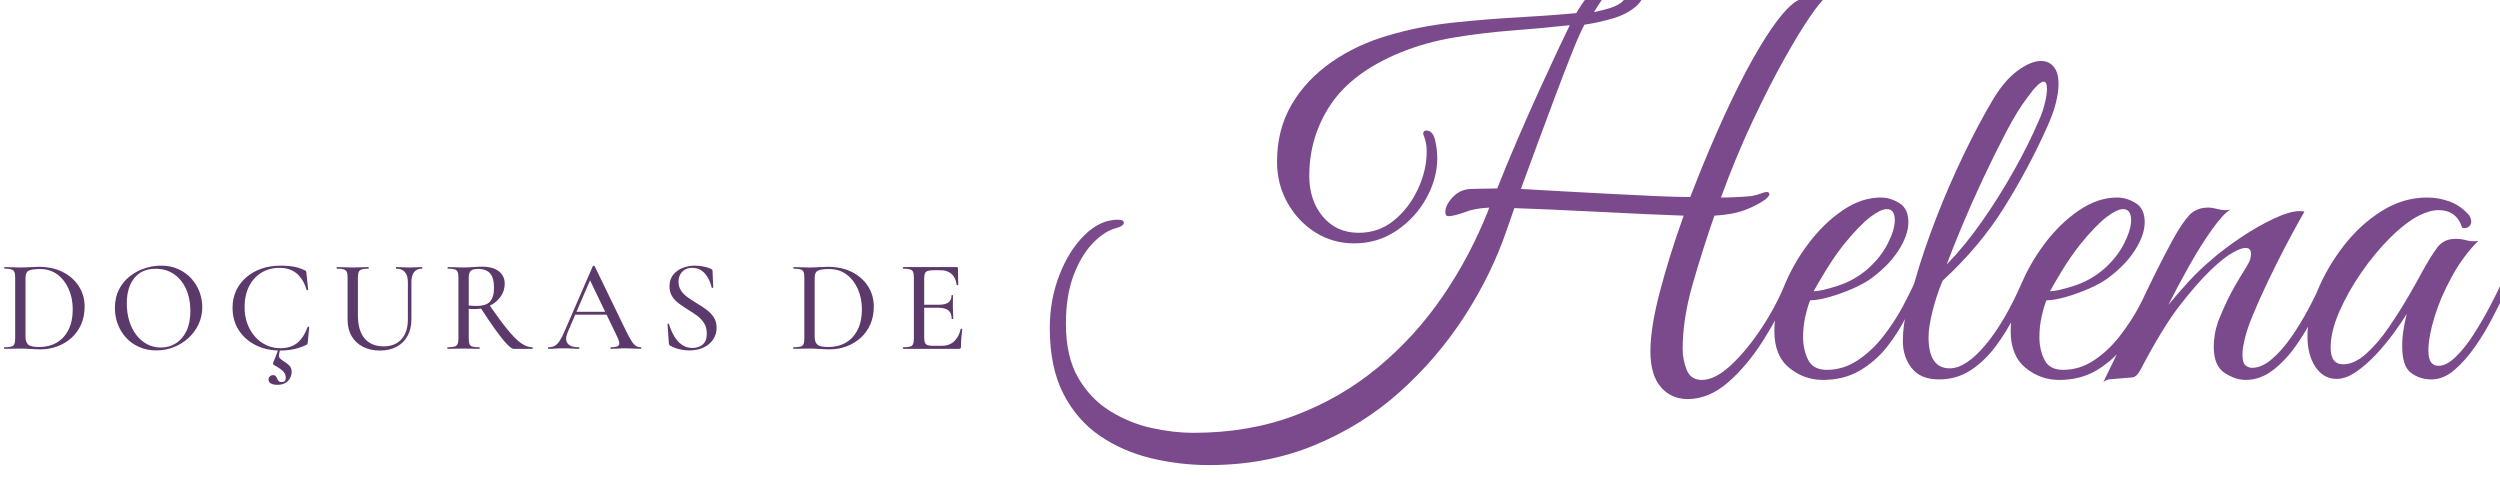
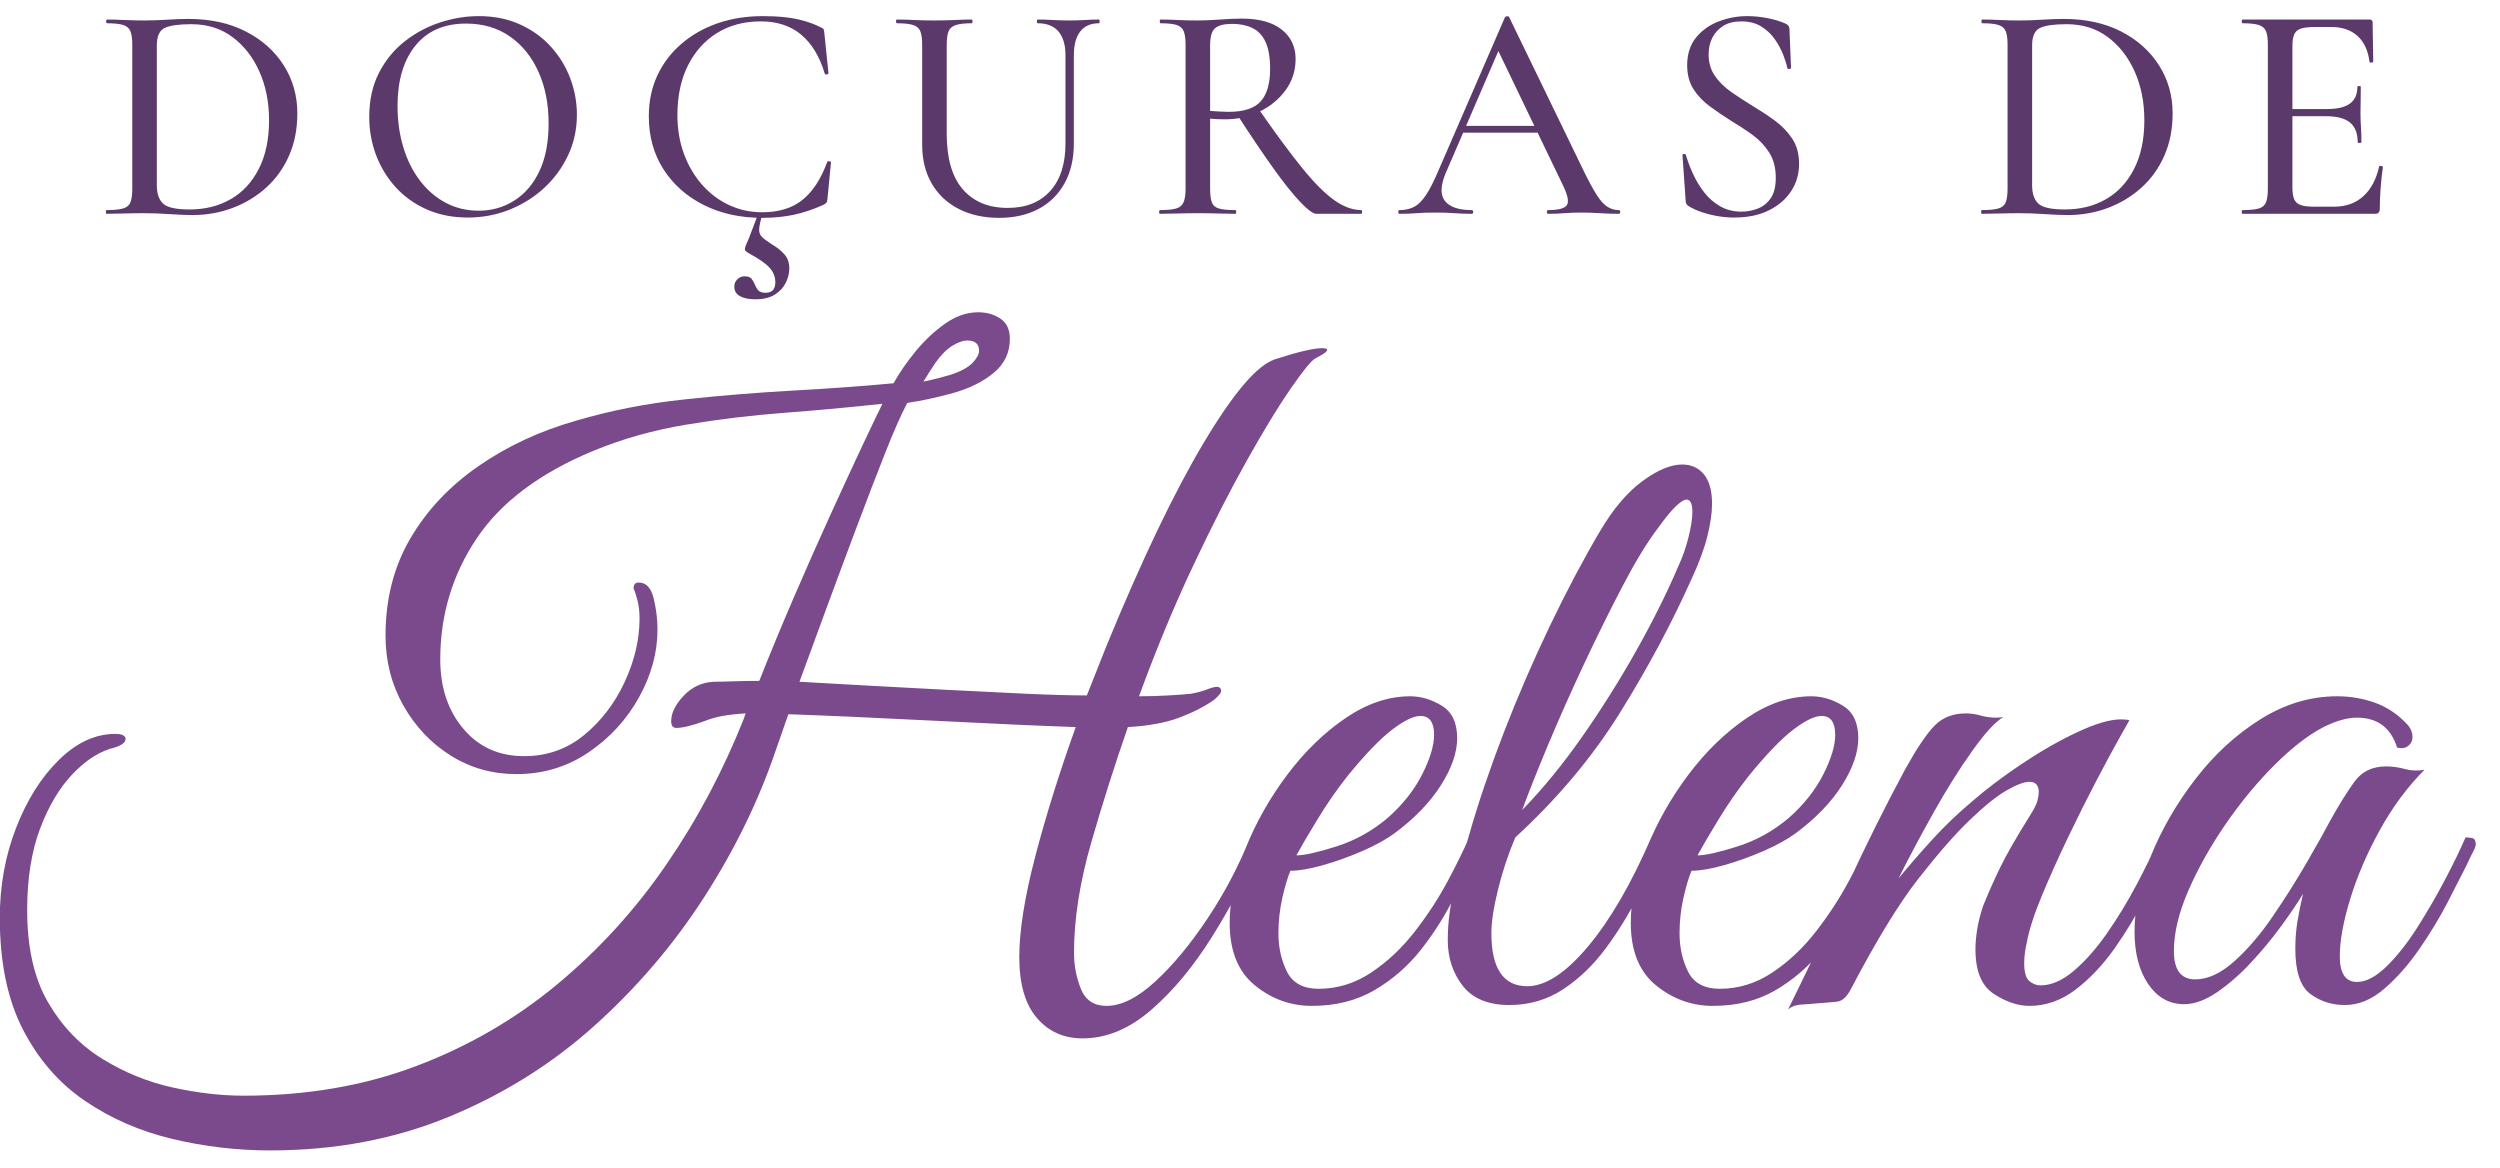
- <svg xmlns="http://www.w3.org/2000/svg" viewBox="0 0 516 100" width="516" height="100" role="img" aria-label="Doçuras de Helena">
-   <path fill="#5b3a6b" d="M8.37 72.108Q7.56 72.108 6.372 72.027Q5.184 71.946 4.185 71.946Q3.267 71.946 2.417 71.973Q1.566 72.0 0.891 72.0Q0.837 72.0 0.837 71.838Q0.837 71.676 0.891 71.676Q1.836 71.676 2.322 71.541Q2.808 71.406 2.97 71.001Q3.132 70.596 3.132 69.813V57.312Q3.132 56.529 2.97 56.137Q2.808 55.746 2.335 55.597Q1.863 55.449 0.945 55.449Q0.864 55.449 0.864 55.287Q0.864 55.125 0.945 55.125Q1.62 55.125 2.443 55.166Q3.267 55.206 4.185 55.206Q5.103 55.206 6.169 55.139Q7.236 55.071 7.992 55.071Q10.854 55.071 12.973 56.151Q15.093 57.231 16.281 59.094Q17.469 60.957 17.469 63.279Q17.469 65.304 16.754 66.938Q16.038 68.571 14.769 69.719Q13.5 70.866 11.853 71.487Q10.206 72.108 8.37 72.108ZM8.1 71.622Q10.125 71.622 11.678 70.731Q13.23 69.84 14.121 68.099Q15.012 66.357 15.012 63.873Q15.012 61.524 14.175 59.648Q13.338 57.771 11.839 56.651Q10.341 55.53 8.262 55.53Q6.642 55.53 5.954 55.854Q5.265 56.178 5.265 57.366V69.516Q5.265 70.596 5.805 71.109Q6.345 71.622 8.1 71.622ZM32.274 72.324Q30.33 72.324 28.75 71.636Q27.171 70.947 26.05 69.732Q24.93 68.517 24.322 66.938Q23.715 65.358 23.715 63.576Q23.715 61.389 24.566 59.742Q25.416 58.095 26.82 57.002Q28.224 55.908 29.898 55.368Q31.572 54.828 33.219 54.828Q35.217 54.828 36.796 55.544Q38.376 56.259 39.483 57.474Q40.59 58.689 41.171 60.228Q41.751 61.767 41.751 63.387Q41.751 65.277 40.995 66.897Q40.239 68.517 38.93 69.732Q37.62 70.947 35.906 71.636Q34.191 72.324 32.274 72.324ZM33.219 71.73Q34.92 71.73 36.311 70.852Q37.701 69.975 38.498 68.287Q39.294 66.6 39.294 64.143Q39.294 61.632 38.416 59.674Q37.539 57.717 35.933 56.596Q34.326 55.476 32.112 55.476Q29.277 55.476 27.724 57.393Q26.172 59.31 26.172 62.631Q26.172 64.548 26.672 66.209Q27.171 67.869 28.116 69.111Q29.061 70.353 30.357 71.041Q31.653 71.73 33.219 71.73ZM57.906 54.828Q58.932 54.828 59.809 54.922Q60.687 55.017 61.456 55.233Q62.226 55.449 62.928 55.8Q63.144 55.881 63.184 55.975Q63.225 56.07 63.252 56.394L63.603 59.796Q63.603 59.85 63.454 59.891Q63.306 59.931 63.279 59.823Q62.604 57.582 61.227 56.434Q59.85 55.287 57.717 55.287Q55.557 55.287 53.937 56.286Q52.317 57.285 51.399 59.108Q50.481 60.93 50.481 63.414Q50.481 65.25 51.048 66.789Q51.615 68.328 52.627 69.476Q53.64 70.623 54.977 71.244Q56.313 71.865 57.852 71.865Q60.012 71.865 61.349 70.785Q62.685 69.705 63.495 67.491Q63.549 67.41 63.684 67.437Q63.819 67.464 63.819 67.545L63.522 70.623Q63.495 70.947 63.428 71.028Q63.36 71.109 63.171 71.217Q61.794 71.838 60.538 72.094Q59.283 72.351 57.852 72.351Q54.99 72.351 52.763 71.231Q50.535 70.11 49.266 68.126Q47.997 66.141 47.997 63.522Q47.997 61.578 48.739 59.985Q49.482 58.392 50.832 57.231Q52.182 56.07 53.977 55.449Q55.773 54.828 57.906 54.828ZM57.852 72.054Q57.609 72.891 57.582 73.323Q57.555 73.755 57.838 74.025Q58.122 74.295 58.716 74.673Q59.283 74.997 59.742 75.483Q60.201 75.969 60.201 76.752Q60.201 77.346 59.904 77.967Q59.607 78.588 58.959 79.006Q58.311 79.425 57.231 79.425Q56.421 79.425 55.921 79.155Q55.422 78.885 55.422 78.318Q55.422 77.94 55.692 77.683Q55.962 77.427 56.313 77.427Q56.745 77.427 56.921 77.643Q57.096 77.859 57.204 78.142Q57.312 78.426 57.501 78.642Q57.69 78.858 58.149 78.858Q58.986 78.858 58.986 77.94Q58.986 77.238 58.486 76.684Q57.987 76.131 56.691 75.429Q56.394 75.267 56.353 75.132Q56.313 74.997 56.475 74.619Q56.718 74.079 56.826 73.768Q56.934 73.458 57.082 73.094Q57.231 72.729 57.474 72.027ZM84.186 58.23Q84.186 56.88 83.579 56.165Q82.971 55.449 81.783 55.449Q81.702 55.449 81.702 55.287Q81.702 55.125 81.783 55.125Q82.404 55.125 83.079 55.166Q83.754 55.206 84.537 55.206Q85.212 55.206 85.874 55.166Q86.535 55.125 87.102 55.125Q87.156 55.125 87.156 55.287Q87.156 55.449 87.102 55.449Q86.022 55.449 85.469 56.165Q84.915 56.88 84.915 58.23V65.871Q84.915 67.896 84.105 69.354Q83.295 70.812 81.837 71.582Q80.379 72.351 78.435 72.351Q76.437 72.351 74.925 71.582Q73.413 70.812 72.576 69.381Q71.739 67.95 71.739 65.979V57.312Q71.739 56.529 71.577 56.137Q71.415 55.746 70.942 55.597Q70.47 55.449 69.552 55.449Q69.471 55.449 69.471 55.287Q69.471 55.125 69.552 55.125Q70.227 55.125 71.037 55.166Q71.847 55.206 72.792 55.206Q73.764 55.206 74.588 55.166Q75.411 55.125 76.032 55.125Q76.113 55.125 76.113 55.287Q76.113 55.449 76.032 55.449Q75.114 55.449 74.642 55.611Q74.169 55.773 74.02 56.178Q73.872 56.583 73.872 57.366V65.034Q73.872 68.274 75.276 69.88Q76.68 71.487 79.164 71.487Q81.54 71.487 82.863 70.016Q84.186 68.544 84.186 65.898ZM105.984 72.0Q105.552 72.0 104.567 70.96Q103.581 69.921 102.204 67.99Q100.827 66.06 99.099 63.387L100.908 62.82Q103.176 66.087 104.756 68.031Q106.335 69.975 107.55 70.826Q108.765 71.676 109.872 71.676Q109.953 71.676 109.953 71.838Q109.953 72.0 109.872 72.0Q108.36 72.0 107.401 72.0Q106.443 72.0 105.984 72.0ZM99.504 55.044Q101.772 55.044 102.974 56.002Q104.175 56.961 104.175 58.554Q104.175 60.066 103.311 61.254Q102.447 62.442 101.056 63.117Q99.666 63.792 98.073 63.792Q97.749 63.792 97.398 63.779Q97.047 63.765 96.75 63.738V69.813Q96.75 70.596 96.898 71.001Q97.047 71.406 97.519 71.541Q97.992 71.676 98.937 71.676Q99.018 71.676 99.018 71.838Q99.018 72.0 98.937 72.0Q98.262 72.0 97.452 71.973Q96.642 71.946 95.67 71.946Q94.752 71.946 93.915 71.973Q93.078 72.0 92.403 72.0Q92.322 72.0 92.322 71.838Q92.322 71.676 92.403 71.676Q93.321 71.676 93.793 71.541Q94.266 71.406 94.442 71.001Q94.617 70.596 94.617 69.813V57.312Q94.617 56.529 94.455 56.137Q94.293 55.746 93.834 55.597Q93.375 55.449 92.43 55.449Q92.376 55.449 92.376 55.287Q92.376 55.125 92.43 55.125Q93.105 55.125 93.929 55.166Q94.752 55.206 95.67 55.206Q96.534 55.206 97.614 55.125Q98.694 55.044 99.504 55.044ZM101.961 59.418Q101.961 57.906 101.556 57.055Q101.151 56.205 100.409 55.854Q99.666 55.503 98.667 55.503Q97.641 55.503 97.196 55.867Q96.75 56.232 96.75 57.366V63.063Q97.128 63.09 97.573 63.117Q98.019 63.144 98.343 63.144Q100.341 63.144 101.151 62.226Q101.961 61.308 101.961 59.418ZM118.278 64.953 118.602 64.359H125.946L126.135 64.953ZM132.237 71.676Q132.372 71.676 132.372 71.838Q132.372 72.0 132.237 72.0Q131.454 72.0 130.631 71.946Q129.807 71.892 129.024 71.892Q128.16 71.892 127.526 71.946Q126.891 72.0 126.108 72.0Q126 72.0 126 71.838Q126 71.676 126.108 71.676Q127.431 71.676 127.728 71.257Q128.025 70.839 127.431 69.597L121.626 57.528L122.49 56.232L117.225 68.436Q116.523 70.083 117.144 70.88Q117.765 71.676 119.466 71.676Q119.601 71.676 119.601 71.838Q119.601 72.0 119.466 72.0Q118.656 72.0 117.981 71.946Q117.306 71.892 116.28 71.892Q115.281 71.892 114.674 71.946Q114.066 72.0 113.202 72.0Q113.094 72.0 113.094 71.838Q113.094 71.676 113.202 71.676Q113.931 71.676 114.471 71.392Q115.011 71.109 115.511 70.353Q116.01 69.597 116.604 68.193L122.355 54.936Q122.382 54.855 122.544 54.842Q122.706 54.828 122.733 54.936L129.213 68.301Q129.861 69.624 130.334 70.367Q130.806 71.109 131.265 71.392Q131.724 71.676 132.237 71.676ZM140.049 58.149Q140.049 59.229 140.589 60.012Q141.129 60.795 141.993 61.403Q142.857 62.01 143.829 62.604Q144.828 63.198 145.76 63.873Q146.691 64.548 147.299 65.453Q147.906 66.357 147.906 67.653Q147.906 68.976 147.218 70.029Q146.529 71.082 145.274 71.703Q144.018 72.324 142.263 72.324Q141.561 72.324 140.846 72.203Q140.13 72.081 139.482 71.865Q138.834 71.649 138.294 71.325Q138.186 71.244 138.119 71.136Q138.051 71.028 138.051 70.812L137.781 66.951Q137.754 66.816 137.903 66.803Q138.051 66.789 138.078 66.897Q138.321 67.734 138.726 68.598Q139.131 69.462 139.698 70.178Q140.265 70.893 141.062 71.352Q141.858 71.811 142.911 71.811Q143.64 71.811 144.329 71.541Q145.017 71.271 145.449 70.636Q145.881 70.002 145.881 68.868Q145.881 67.572 145.314 66.681Q144.747 65.79 143.856 65.142Q142.965 64.494 141.966 63.9Q141.021 63.306 140.144 62.658Q139.266 62.01 138.726 61.159Q138.186 60.309 138.186 59.094Q138.186 57.636 138.956 56.691Q139.725 55.746 140.927 55.287Q142.128 54.828 143.397 54.828Q144.234 54.828 145.098 54.99Q145.962 55.152 146.664 55.449Q146.907 55.557 146.988 55.678Q147.069 55.8 147.069 55.935L147.204 59.31Q147.204 59.391 147.069 59.418Q146.934 59.445 146.88 59.337Q146.799 58.878 146.529 58.189Q146.259 57.501 145.8 56.84Q145.341 56.178 144.626 55.733Q143.91 55.287 142.884 55.287Q141.939 55.287 141.318 55.678Q140.697 56.07 140.373 56.704Q140.049 57.339 140.049 58.149ZM171.252 72.108Q170.442 72.108 169.254 72.027Q168.066 71.946 167.067 71.946Q166.149 71.946 165.299 71.973Q164.448 72.0 163.773 72.0Q163.719 72.0 163.719 71.838Q163.719 71.676 163.773 71.676Q164.718 71.676 165.204 71.541Q165.69 71.406 165.852 71.001Q166.014 70.596 166.014 69.813V57.312Q166.014 56.529 165.852 56.137Q165.69 55.746 165.218 55.597Q164.745 55.449 163.827 55.449Q163.746 55.449 163.746 55.287Q163.746 55.125 163.827 55.125Q164.502 55.125 165.326 55.166Q166.149 55.206 167.067 55.206Q167.985 55.206 169.052 55.139Q170.118 55.071 170.874 55.071Q173.736 55.071 175.856 56.151Q177.975 57.231 179.163 59.094Q180.351 60.957 180.351 63.279Q180.351 65.304 179.636 66.938Q178.92 68.571 177.651 69.719Q176.382 70.866 174.735 71.487Q173.088 72.108 171.252 72.108ZM170.982 71.622Q173.007 71.622 174.56 70.731Q176.112 69.84 177.003 68.099Q177.894 66.357 177.894 63.873Q177.894 61.524 177.057 59.648Q176.22 57.771 174.722 56.651Q173.223 55.53 171.144 55.53Q169.524 55.53 168.836 55.854Q168.147 56.178 168.147 57.366V69.516Q168.147 70.596 168.687 71.109Q169.227 71.622 170.982 71.622ZM197.937 72.0H186.435Q186.354 72.0 186.354 71.838Q186.354 71.676 186.435 71.676Q187.353 71.676 187.826 71.541Q188.298 71.406 188.46 71.001Q188.622 70.596 188.622 69.813V57.312Q188.622 56.529 188.46 56.137Q188.298 55.746 187.826 55.597Q187.353 55.449 186.435 55.449Q186.354 55.449 186.354 55.287Q186.354 55.125 186.435 55.125H197.451Q197.721 55.125 197.721 55.368L197.775 58.77Q197.775 58.851 197.627 58.864Q197.478 58.878 197.451 58.797Q197.262 57.312 196.398 56.542Q195.534 55.773 194.13 55.773H192.753Q191.943 55.773 191.511 55.908Q191.079 56.043 190.917 56.407Q190.755 56.772 190.755 57.42V69.705Q190.755 70.353 190.904 70.718Q191.052 71.082 191.457 71.231Q191.862 71.379 192.591 71.379H194.373Q195.912 71.379 196.911 70.475Q197.91 69.57 198.288 67.896Q198.288 67.815 198.45 67.842Q198.612 67.869 198.612 67.95Q198.504 68.679 198.423 69.705Q198.342 70.731 198.342 71.595Q198.342 72.0 197.937 72.0ZM196.425 65.79Q196.425 64.629 195.764 64.076Q195.102 63.522 193.644 63.522H189.729V62.901H193.725Q195.102 62.901 195.75 62.428Q196.398 61.956 196.398 60.957Q196.398 60.903 196.547 60.903Q196.695 60.903 196.695 60.957Q196.695 61.794 196.682 62.253Q196.668 62.712 196.668 63.225Q196.668 63.846 196.709 64.467Q196.749 65.088 196.749 65.79Q196.749 65.844 196.587 65.844Q196.425 65.844 196.425 65.79Z" />
-   <path fill="#7a4a8c" d="M249.54 95.992Q243.508 95.992 237.632 94.588Q231.756 93.184 227.024 89.96Q222.292 86.736 219.484 81.276Q216.676 75.816 216.676 67.704Q216.676 61.88 218.652 56.784Q220.628 51.688 223.852 48.516Q227.076 45.344 230.716 45.344Q231.964 45.344 231.964 45.968Q231.964 46.592 230.612 47.008Q228.012 47.632 225.568 50.18Q223.124 52.728 221.564 56.888Q220.004 61.048 220.004 66.768Q220.004 73.632 222.552 78.0Q225.1 82.368 229.156 84.864Q233.212 87.36 237.736 88.348Q242.26 89.336 246.316 89.336Q257.756 89.336 267.272 85.748Q276.788 82.16 284.432 75.816Q292.076 69.472 297.744 61.204Q303.412 52.936 307.156 43.472Q307.26 43.16 307.364 42.848Q305.7 42.952 304.556 43.16Q303.412 43.368 302.372 43.784Q300.084 44.616 298.94 44.616Q298.316 44.616 298.316 43.784Q298.316 42.328 299.824 40.716Q301.332 39.104 303.516 39.0Q304.348 39.0 305.856 38.948Q307.364 38.896 309.028 38.896Q311.004 33.904 313.292 28.6Q315.58 23.296 317.764 18.512Q319.948 13.728 321.612 10.192Q323.276 6.656 324.004 5.2Q318.284 5.824 312.148 6.292Q306.012 6.76 300.084 7.748Q294.156 8.736 288.852 10.92Q279.076 14.976 274.656 21.58Q270.236 28.184 270.236 36.296Q270.236 41.392 273.044 44.72Q275.852 48.048 280.428 48.048Q284.588 48.048 287.708 45.5Q290.828 42.952 292.648 39.052Q294.468 35.152 294.468 31.304Q294.468 30.056 294.208 29.068Q293.948 28.08 293.74 27.664Q293.74 26.936 294.364 26.936Q295.716 26.936 296.184 28.86Q296.652 30.784 296.652 32.656Q296.652 36.816 294.416 40.872Q292.18 44.928 288.28 47.58Q284.38 50.232 279.492 50.232Q275.124 50.232 271.536 47.996Q267.948 45.76 265.764 41.912Q263.58 38.064 263.58 33.384Q263.58 26.728 266.596 21.58Q269.612 16.432 274.864 12.792Q280.116 9.152 286.668 7.28Q293.012 5.408 299.824 4.68Q306.636 3.952 313.24 3.588Q319.844 3.224 325.356 2.704Q326.396 0.832 328.008 -1.144Q329.62 -3.12 331.596 -4.524Q333.572 -5.928 335.652 -5.928Q337.212 -5.928 338.356 -5.148Q339.5 -4.368 339.5 -2.704Q339.5 -0.208 337.576 1.404Q335.652 3.016 332.74 3.848Q329.828 4.68 327.02 5.096Q325.876 7.28 324.316 11.232Q322.756 15.184 320.936 20.02Q319.116 24.856 317.296 29.796Q315.476 34.736 313.916 39.0Q317.452 39.208 322.184 39.468Q326.916 39.728 331.908 39.988Q336.9 40.248 341.424 40.456Q345.948 40.664 348.86 40.664Q350.004 37.752 351.252 34.632Q357.7 18.928 363.108 9.88Q368.516 0.832 371.74 -0.208Q375.9 -1.56 377.46 -1.56Q378.084 -1.56 378.084 -1.352Q378.084 -1.04 376.628 -0.312Q375.9 0.104 373.664 3.328Q371.428 6.552 368.308 12.116Q365.188 17.68 361.756 24.96Q358.324 32.24 355.204 40.768Q356.972 40.768 358.792 40.664Q360.612 40.56 361.548 40.456Q362.692 40.248 363.472 39.936Q364.252 39.624 364.668 39.624Q365.188 39.624 365.188 40.144Q365.188 40.456 364.356 41.184Q362.588 42.432 360.092 43.368Q357.596 44.304 353.852 44.512Q351.46 51.376 349.38 58.604Q347.3 65.832 347.3 71.968Q347.3 74.256 348.132 76.336Q348.964 78.416 351.252 78.416Q353.956 78.416 357.18 75.452Q360.404 72.488 363.524 67.808Q366.644 63.128 368.724 57.928Q369.972 57.928 369.972 58.864Q367.476 64.584 364.096 69.992Q360.716 75.4 356.712 78.884Q352.708 82.368 348.34 82.368Q344.908 82.368 342.776 79.872Q340.644 77.376 340.644 72.488Q340.644 67.704 342.568 60.32Q344.492 52.936 347.508 44.512Q344.388 44.408 339.812 44.2Q335.236 43.992 330.14 43.732Q325.044 43.472 320.364 43.264Q315.684 43.056 312.564 42.952Q312.148 44.2 311.732 45.344Q311.316 46.488 311.004 47.424Q307.884 56.576 302.32 65.208Q296.756 73.84 289.008 80.808Q281.26 87.776 271.328 91.884Q261.396 95.992 249.54 95.992ZM328.996 2.496Q330.036 2.288 330.816 2.08Q331.596 1.872 332.324 1.664Q334.196 1.04 334.976 0.208Q335.756 -0.624 335.756 -1.248Q335.756 -2.496 334.3 -2.496Q333.572 -2.496 332.532 -1.872Q331.492 -1.248 330.452 0.208Q330.036 0.832 329.672 1.404Q329.308 1.976 328.996 2.496ZM376.212 78.416Q372.364 78.416 369.296 75.92Q366.228 73.424 366.228 68.328Q366.228 64.064 368.152 59.28Q370.076 54.496 373.248 50.284Q376.42 46.072 380.32 43.42Q384.22 40.768 388.172 40.768Q390.148 40.768 392.02 41.912Q393.892 43.056 393.892 45.864Q393.892 48.464 391.916 51.584Q389.94 54.704 386.3 57.408Q384.74 58.552 382.348 59.592Q379.956 60.632 377.564 61.308Q375.172 61.984 373.612 61.984Q373.092 63.232 372.624 65.312Q372.156 67.392 372.156 69.576Q372.156 72.176 373.196 74.256Q374.236 76.336 377.044 76.336Q380.476 76.336 383.44 74.36Q386.404 72.384 388.744 69.368Q391.084 66.352 392.748 63.232Q394.412 60.112 395.348 57.928Q396.596 57.928 396.596 58.864Q395.244 61.776 393.528 65.208Q391.812 68.64 389.472 71.604Q387.132 74.568 383.856 76.492Q380.58 78.416 376.212 78.416ZM374.34 60.112Q375.796 60.112 379.228 59.02Q382.66 57.928 385.468 55.536Q388.172 53.144 389.628 50.284Q391.084 47.424 391.084 45.448Q391.084 43.16 389.42 43.16Q388.172 43.16 385.988 44.824Q383.804 46.488 380.58 50.44Q378.604 52.936 376.836 55.848Q375.068 58.76 374.34 60.112ZM400.236 78.312Q396.388 78.312 394.568 75.972Q392.748 73.632 392.748 70.408Q392.748 67.08 393.684 63.544Q394.62 60.008 395.348 57.616Q397.012 51.792 399.56 45.188Q402.108 38.584 405.176 32.188Q408.244 25.792 411.26 20.696Q413.652 16.64 416.408 14.612Q419.164 12.584 421.244 12.584Q422.908 12.584 423.896 13.78Q424.884 14.976 424.884 17.368Q424.884 19.032 424.312 21.32Q423.74 23.608 422.388 26.52Q418.748 34.632 413.704 42.744Q408.66 50.856 400.964 57.928Q399.716 60.84 398.884 64.168Q398.052 67.496 398.052 69.576Q398.052 76.024 402.42 76.024Q405.748 76.024 409.804 71.188Q413.86 66.352 417.5 57.928Q417.916 57.928 418.332 58.084Q418.748 58.24 418.748 58.864Q417.604 61.672 415.888 65.052Q414.172 68.432 411.936 71.448Q409.7 74.464 406.788 76.388Q403.876 78.312 400.236 78.312ZM401.796 54.6Q405.54 50.752 409.076 45.708Q412.612 40.664 415.68 35.204Q418.748 29.744 420.828 24.856Q421.556 23.296 422.024 21.424Q422.492 19.552 422.492 18.304Q422.492 16.848 421.764 16.848Q421.348 16.848 420.516 17.628Q419.684 18.408 418.332 20.28Q416.356 22.88 414.016 27.352Q411.676 31.824 409.284 36.92Q406.892 42.016 404.916 46.748Q402.94 51.48 401.796 54.6ZM424.988 78.416Q421.14 78.416 418.072 75.92Q415.004 73.424 415.004 68.328Q415.004 64.064 416.928 59.28Q418.852 54.496 422.024 50.284Q425.196 46.072 429.096 43.42Q432.996 40.768 436.948 40.768Q438.924 40.768 440.796 41.912Q442.668 43.056 442.668 45.864Q442.668 48.464 440.692 51.584Q438.716 54.704 435.076 57.408Q433.516 58.552 431.124 59.592Q428.732 60.632 426.34 61.308Q423.948 61.984 422.388 61.984Q421.868 63.232 421.4 65.312Q420.932 67.392 420.932 69.576Q420.932 72.176 421.972 74.256Q423.012 76.336 425.82 76.336Q429.252 76.336 432.216 74.36Q435.18 72.384 437.52 69.368Q439.86 66.352 441.524 63.232Q443.188 60.112 444.124 57.928Q445.372 57.928 445.372 58.864Q444.02 61.776 442.304 65.208Q440.588 68.64 438.248 71.604Q435.908 74.568 432.632 76.492Q429.356 78.416 424.988 78.416ZM423.116 60.112Q424.572 60.112 428.004 59.02Q431.436 57.928 434.244 55.536Q436.948 53.144 438.404 50.284Q439.86 47.424 439.86 45.448Q439.86 43.16 438.196 43.16Q436.948 43.16 434.764 44.824Q432.58 46.488 429.356 50.44Q427.38 52.936 425.612 55.848Q423.844 58.76 423.116 60.112ZM434.14 78.832Q437.884 71.24 441.316 63.804Q444.748 56.368 448.388 49.608Q450.468 45.864 451.924 44.356Q453.38 42.848 455.772 42.848Q456.604 42.848 457.54 43.108Q458.476 43.368 459.412 43.368Q460.036 43.368 460.348 43.264Q458.892 44.096 456.552 47.372Q454.212 50.648 451.82 54.912Q449.428 59.176 447.556 62.92Q449.532 60.528 451.716 58.136Q453.9 55.744 456.5 53.56Q458.996 51.376 462.48 49.036Q465.964 46.696 469.292 45.136Q472.62 43.576 474.596 43.576Q475.324 43.576 475.636 43.68Q475.636 43.68 474.492 45.708Q473.348 47.736 471.632 51.012Q469.916 54.288 468.148 57.98Q466.38 61.672 464.976 65.052Q463.572 68.432 463.156 70.72Q462.844 72.072 462.844 73.216Q462.844 74.88 463.468 75.4Q464.092 75.92 464.82 75.92Q466.796 75.92 468.876 74.152Q470.956 72.384 472.88 69.628Q474.804 66.872 476.468 63.752Q478.132 60.632 479.276 57.928Q480.524 57.928 480.524 58.864Q479.38 61.672 477.664 65.052Q475.948 68.432 473.816 71.448Q471.684 74.464 469.084 76.44Q466.484 78.416 463.468 78.416Q461.388 78.416 459.152 76.96Q456.916 75.504 456.916 71.552Q456.916 70.408 457.124 69.108Q457.332 67.808 457.852 66.248Q458.684 64.168 459.828 61.776Q460.972 59.384 463.572 55.224Q464.3 54.08 464.456 53.456Q464.612 52.832 464.612 52.416Q464.612 51.168 463.468 51.168Q462.532 51.168 460.712 52.208Q458.892 53.248 456.188 55.848Q453.588 58.344 450 62.92Q446.412 67.496 441.732 76.44Q441.004 77.792 440.12 77.896Q439.236 78.0 437.676 78.104Q436.636 78.208 435.7 78.26Q434.764 78.312 434.14 78.832ZM501.844 78.312Q499.452 78.312 497.632 76.96Q495.812 75.608 495.812 71.448Q495.812 69.68 496.072 68.12Q496.332 66.56 496.748 64.792Q495.812 66.352 494.148 68.64Q492.484 70.928 490.456 73.112Q488.428 75.296 486.296 76.752Q484.164 78.208 482.292 78.208Q479.588 78.208 477.924 75.764Q476.26 73.32 476.26 69.368Q476.26 65.104 478.236 60.216Q480.212 55.328 483.644 50.856Q487.076 46.384 491.548 43.576Q496.02 40.768 500.908 40.768Q503.3 40.768 505.484 41.548Q507.668 42.328 509.332 44.096Q510.06 44.824 510.06 45.76Q510.06 46.384 509.54 46.8Q509.02 47.216 508.188 47.008Q507.044 43.368 503.3 43.368Q501.532 43.368 499.244 44.512Q496.436 45.968 493.264 49.14Q490.092 52.312 487.336 56.316Q484.58 60.32 482.812 64.376Q481.044 68.432 481.044 71.76Q481.044 75.192 483.644 75.192Q485.932 75.192 488.376 73.008Q490.82 70.824 493.056 67.548Q495.292 64.272 497.164 61.048Q499.036 57.824 500.076 55.848Q501.636 53.04 502.988 51.168Q504.34 49.296 506.836 49.296Q507.98 49.296 509.124 49.608Q510.268 49.92 511.516 49.712Q508.396 52.832 506.056 57.096Q503.716 61.36 502.468 65.468Q501.22 69.576 501.22 72.384Q501.22 75.504 503.3 75.504Q504.964 75.504 506.888 73.632Q508.812 71.76 510.632 68.9Q512.452 66.04 514.012 63.076Q515.572 60.112 516.508 57.928Q517.028 57.928 517.392 58.032Q517.756 58.136 517.756 58.864Q517.652 59.28 517.392 59.748Q517.132 60.216 516.612 61.36Q515.78 63.024 514.324 65.832Q512.868 68.64 510.892 71.5Q508.916 74.36 506.628 76.336Q504.34 78.312 501.844 78.312Z" />
+ <svg xmlns="http://www.w3.org/2000/svg" viewBox="0 0 304 142" width="304" height="142" role="img" aria-label="Doçuras de Helena">
+   <path fill="#5b3a6b" transform="translate(11.7 -74.8) scale(1.4)" d="M8.37 72.108Q7.56 72.108 6.372 72.027Q5.184 71.946 4.185 71.946Q3.267 71.946 2.417 71.973Q1.566 72.0 0.891 72.0Q0.837 72.0 0.837 71.838Q0.837 71.676 0.891 71.676Q1.836 71.676 2.322 71.541Q2.808 71.406 2.97 71.001Q3.132 70.596 3.132 69.813V57.312Q3.132 56.529 2.97 56.137Q2.808 55.746 2.335 55.597Q1.863 55.449 0.945 55.449Q0.864 55.449 0.864 55.287Q0.864 55.125 0.945 55.125Q1.62 55.125 2.443 55.166Q3.267 55.206 4.185 55.206Q5.103 55.206 6.169 55.139Q7.236 55.071 7.992 55.071Q10.854 55.071 12.973 56.151Q15.093 57.231 16.281 59.094Q17.469 60.957 17.469 63.279Q17.469 65.304 16.754 66.938Q16.038 68.571 14.769 69.719Q13.5 70.866 11.853 71.487Q10.206 72.108 8.37 72.108ZM8.1 71.622Q10.125 71.622 11.678 70.731Q13.23 69.84 14.121 68.099Q15.012 66.357 15.012 63.873Q15.012 61.524 14.175 59.648Q13.338 57.771 11.839 56.651Q10.341 55.53 8.262 55.53Q6.642 55.53 5.954 55.854Q5.265 56.178 5.265 57.366V69.516Q5.265 70.596 5.805 71.109Q6.345 71.622 8.1 71.622ZM32.274 72.324Q30.33 72.324 28.75 71.636Q27.171 70.947 26.05 69.732Q24.93 68.517 24.322 66.938Q23.715 65.358 23.715 63.576Q23.715 61.389 24.566 59.742Q25.416 58.095 26.82 57.002Q28.224 55.908 29.898 55.368Q31.572 54.828 33.219 54.828Q35.217 54.828 36.796 55.544Q38.376 56.259 39.483 57.474Q40.59 58.689 41.171 60.228Q41.751 61.767 41.751 63.387Q41.751 65.277 40.995 66.897Q40.239 68.517 38.93 69.732Q37.62 70.947 35.906 71.636Q34.191 72.324 32.274 72.324ZM33.219 71.73Q34.92 71.73 36.311 70.852Q37.701 69.975 38.498 68.287Q39.294 66.6 39.294 64.143Q39.294 61.632 38.416 59.674Q37.539 57.717 35.933 56.596Q34.326 55.476 32.112 55.476Q29.277 55.476 27.724 57.393Q26.172 59.31 26.172 62.631Q26.172 64.548 26.672 66.209Q27.171 67.869 28.116 69.111Q29.061 70.353 30.357 71.041Q31.653 71.73 33.219 71.73ZM57.906 54.828Q58.932 54.828 59.809 54.922Q60.687 55.017 61.456 55.233Q62.226 55.449 62.928 55.8Q63.144 55.881 63.184 55.975Q63.225 56.07 63.252 56.394L63.603 59.796Q63.603 59.85 63.454 59.891Q63.306 59.931 63.279 59.823Q62.604 57.582 61.227 56.434Q59.85 55.287 57.717 55.287Q55.557 55.287 53.937 56.286Q52.317 57.285 51.399 59.108Q50.481 60.93 50.481 63.414Q50.481 65.25 51.048 66.789Q51.615 68.328 52.627 69.476Q53.64 70.623 54.977 71.244Q56.313 71.865 57.852 71.865Q60.012 71.865 61.349 70.785Q62.685 69.705 63.495 67.491Q63.549 67.41 63.684 67.437Q63.819 67.464 63.819 67.545L63.522 70.623Q63.495 70.947 63.428 71.028Q63.36 71.109 63.171 71.217Q61.794 71.838 60.538 72.094Q59.283 72.351 57.852 72.351Q54.99 72.351 52.763 71.231Q50.535 70.11 49.266 68.126Q47.997 66.141 47.997 63.522Q47.997 61.578 48.739 59.985Q49.482 58.392 50.832 57.231Q52.182 56.07 53.977 55.449Q55.773 54.828 57.906 54.828ZM57.852 72.054Q57.609 72.891 57.582 73.323Q57.555 73.755 57.838 74.025Q58.122 74.295 58.716 74.673Q59.283 74.997 59.742 75.483Q60.201 75.969 60.201 76.752Q60.201 77.346 59.904 77.967Q59.607 78.588 58.959 79.006Q58.311 79.425 57.231 79.425Q56.421 79.425 55.921 79.155Q55.422 78.885 55.422 78.318Q55.422 77.94 55.692 77.683Q55.962 77.427 56.313 77.427Q56.745 77.427 56.921 77.643Q57.096 77.859 57.204 78.142Q57.312 78.426 57.501 78.642Q57.69 78.858 58.149 78.858Q58.986 78.858 58.986 77.94Q58.986 77.238 58.486 76.684Q57.987 76.131 56.691 75.429Q56.394 75.267 56.353 75.132Q56.313 74.997 56.475 74.619Q56.718 74.079 56.826 73.768Q56.934 73.458 57.082 73.094Q57.231 72.729 57.474 72.027ZM84.186 58.23Q84.186 56.88 83.579 56.165Q82.971 55.449 81.783 55.449Q81.702 55.449 81.702 55.287Q81.702 55.125 81.783 55.125Q82.404 55.125 83.079 55.166Q83.754 55.206 84.537 55.206Q85.212 55.206 85.874 55.166Q86.535 55.125 87.102 55.125Q87.156 55.125 87.156 55.287Q87.156 55.449 87.102 55.449Q86.022 55.449 85.469 56.165Q84.915 56.88 84.915 58.23V65.871Q84.915 67.896 84.105 69.354Q83.295 70.812 81.837 71.582Q80.379 72.351 78.435 72.351Q76.437 72.351 74.925 71.582Q73.413 70.812 72.576 69.381Q71.739 67.95 71.739 65.979V57.312Q71.739 56.529 71.577 56.137Q71.415 55.746 70.942 55.597Q70.47 55.449 69.552 55.449Q69.471 55.449 69.471 55.287Q69.471 55.125 69.552 55.125Q70.227 55.125 71.037 55.166Q71.847 55.206 72.792 55.206Q73.764 55.206 74.588 55.166Q75.411 55.125 76.032 55.125Q76.113 55.125 76.113 55.287Q76.113 55.449 76.032 55.449Q75.114 55.449 74.642 55.611Q74.169 55.773 74.02 56.178Q73.872 56.583 73.872 57.366V65.034Q73.872 68.274 75.276 69.88Q76.68 71.487 79.164 71.487Q81.54 71.487 82.863 70.016Q84.186 68.544 84.186 65.898ZM105.984 72.0Q105.552 72.0 104.567 70.96Q103.581 69.921 102.204 67.99Q100.827 66.06 99.099 63.387L100.908 62.82Q103.176 66.087 104.756 68.031Q106.335 69.975 107.55 70.826Q108.765 71.676 109.872 71.676Q109.953 71.676 109.953 71.838Q109.953 72.0 109.872 72.0Q108.36 72.0 107.401 72.0Q106.443 72.0 105.984 72.0ZM99.504 55.044Q101.772 55.044 102.974 56.002Q104.175 56.961 104.175 58.554Q104.175 60.066 103.311 61.254Q102.447 62.442 101.056 63.117Q99.666 63.792 98.073 63.792Q97.749 63.792 97.398 63.779Q97.047 63.765 96.75 63.738V69.813Q96.75 70.596 96.898 71.001Q97.047 71.406 97.519 71.541Q97.992 71.676 98.937 71.676Q99.018 71.676 99.018 71.838Q99.018 72.0 98.937 72.0Q98.262 72.0 97.452 71.973Q96.642 71.946 95.67 71.946Q94.752 71.946 93.915 71.973Q93.078 72.0 92.403 72.0Q92.322 72.0 92.322 71.838Q92.322 71.676 92.403 71.676Q93.321 71.676 93.793 71.541Q94.266 71.406 94.442 71.001Q94.617 70.596 94.617 69.813V57.312Q94.617 56.529 94.455 56.137Q94.293 55.746 93.834 55.597Q93.375 55.449 92.43 55.449Q92.376 55.449 92.376 55.287Q92.376 55.125 92.43 55.125Q93.105 55.125 93.929 55.166Q94.752 55.206 95.67 55.206Q96.534 55.206 97.614 55.125Q98.694 55.044 99.504 55.044ZM101.961 59.418Q101.961 57.906 101.556 57.055Q101.151 56.205 100.409 55.854Q99.666 55.503 98.667 55.503Q97.641 55.503 97.196 55.867Q96.75 56.232 96.75 57.366V63.063Q97.128 63.09 97.573 63.117Q98.019 63.144 98.343 63.144Q100.341 63.144 101.151 62.226Q101.961 61.308 101.961 59.418ZM118.278 64.953 118.602 64.359H125.946L126.135 64.953ZM132.237 71.676Q132.372 71.676 132.372 71.838Q132.372 72.0 132.237 72.0Q131.454 72.0 130.631 71.946Q129.807 71.892 129.024 71.892Q128.16 71.892 127.526 71.946Q126.891 72.0 126.108 72.0Q126 72.0 126 71.838Q126 71.676 126.108 71.676Q127.431 71.676 127.728 71.257Q128.025 70.839 127.431 69.597L121.626 57.528L122.49 56.232L117.225 68.436Q116.523 70.083 117.144 70.88Q117.765 71.676 119.466 71.676Q119.601 71.676 119.601 71.838Q119.601 72.0 119.466 72.0Q118.656 72.0 117.981 71.946Q117.306 71.892 116.28 71.892Q115.281 71.892 114.674 71.946Q114.066 72.0 113.202 72.0Q113.094 72.0 113.094 71.838Q113.094 71.676 113.202 71.676Q113.931 71.676 114.471 71.392Q115.011 71.109 115.511 70.353Q116.01 69.597 116.604 68.193L122.355 54.936Q122.382 54.855 122.544 54.842Q122.706 54.828 122.733 54.936L129.213 68.301Q129.861 69.624 130.334 70.367Q130.806 71.109 131.265 71.392Q131.724 71.676 132.237 71.676ZM140.049 58.149Q140.049 59.229 140.589 60.012Q141.129 60.795 141.993 61.403Q142.857 62.01 143.829 62.604Q144.828 63.198 145.76 63.873Q146.691 64.548 147.299 65.453Q147.906 66.357 147.906 67.653Q147.906 68.976 147.218 70.029Q146.529 71.082 145.274 71.703Q144.018 72.324 142.263 72.324Q141.561 72.324 140.846 72.203Q140.13 72.081 139.482 71.865Q138.834 71.649 138.294 71.325Q138.186 71.244 138.119 71.136Q138.051 71.028 138.051 70.812L137.781 66.951Q137.754 66.816 137.903 66.803Q138.051 66.789 138.078 66.897Q138.321 67.734 138.726 68.598Q139.131 69.462 139.698 70.178Q140.265 70.893 141.062 71.352Q141.858 71.811 142.911 71.811Q143.64 71.811 144.329 71.541Q145.017 71.271 145.449 70.636Q145.881 70.002 145.881 68.868Q145.881 67.572 145.314 66.681Q144.747 65.79 143.856 65.142Q142.965 64.494 141.966 63.9Q141.021 63.306 140.144 62.658Q139.266 62.01 138.726 61.159Q138.186 60.309 138.186 59.094Q138.186 57.636 138.956 56.691Q139.725 55.746 140.927 55.287Q142.128 54.828 143.397 54.828Q144.234 54.828 145.098 54.99Q145.962 55.152 146.664 55.449Q146.907 55.557 146.988 55.678Q147.069 55.8 147.069 55.935L147.204 59.31Q147.204 59.391 147.069 59.418Q146.934 59.445 146.88 59.337Q146.799 58.878 146.529 58.189Q146.259 57.501 145.8 56.84Q145.341 56.178 144.626 55.733Q143.91 55.287 142.884 55.287Q141.939 55.287 141.318 55.678Q140.697 56.07 140.373 56.704Q140.049 57.339 140.049 58.149ZM171.252 72.108Q170.442 72.108 169.254 72.027Q168.066 71.946 167.067 71.946Q166.149 71.946 165.299 71.973Q164.448 72.0 163.773 72.0Q163.719 72.0 163.719 71.838Q163.719 71.676 163.773 71.676Q164.718 71.676 165.204 71.541Q165.69 71.406 165.852 71.001Q166.014 70.596 166.014 69.813V57.312Q166.014 56.529 165.852 56.137Q165.69 55.746 165.218 55.597Q164.745 55.449 163.827 55.449Q163.746 55.449 163.746 55.287Q163.746 55.125 163.827 55.125Q164.502 55.125 165.326 55.166Q166.149 55.206 167.067 55.206Q167.985 55.206 169.052 55.139Q170.118 55.071 170.874 55.071Q173.736 55.071 175.856 56.151Q177.975 57.231 179.163 59.094Q180.351 60.957 180.351 63.279Q180.351 65.304 179.636 66.938Q178.92 68.571 177.651 69.719Q176.382 70.866 174.735 71.487Q173.088 72.108 171.252 72.108ZM170.982 71.622Q173.007 71.622 174.56 70.731Q176.112 69.84 177.003 68.099Q177.894 66.357 177.894 63.873Q177.894 61.524 177.057 59.648Q176.22 57.771 174.722 56.651Q173.223 55.53 171.144 55.53Q169.524 55.53 168.836 55.854Q168.147 56.178 168.147 57.366V69.516Q168.147 70.596 168.687 71.109Q169.227 71.622 170.982 71.622ZM197.937 72.0H186.435Q186.354 72.0 186.354 71.838Q186.354 71.676 186.435 71.676Q187.353 71.676 187.826 71.541Q188.298 71.406 188.46 71.001Q188.622 70.596 188.622 69.813V57.312Q188.622 56.529 188.46 56.137Q188.298 55.746 187.826 55.597Q187.353 55.449 186.435 55.449Q186.354 55.449 186.354 55.287Q186.354 55.125 186.435 55.125H197.451Q197.721 55.125 197.721 55.368L197.775 58.77Q197.775 58.851 197.627 58.864Q197.478 58.878 197.451 58.797Q197.262 57.312 196.398 56.542Q195.534 55.773 194.13 55.773H192.753Q191.943 55.773 191.511 55.908Q191.079 56.043 190.917 56.407Q190.755 56.772 190.755 57.42V69.705Q190.755 70.353 190.904 70.718Q191.052 71.082 191.457 71.231Q191.862 71.379 192.591 71.379H194.373Q195.912 71.379 196.911 70.475Q197.91 69.57 198.288 67.896Q198.288 67.815 198.45 67.842Q198.612 67.869 198.612 67.95Q198.504 68.679 198.423 69.705Q198.342 70.731 198.342 71.595Q198.342 72.0 197.937 72.0ZM196.425 65.79Q196.425 64.629 195.764 64.076Q195.102 63.522 193.644 63.522H189.729V62.901H193.725Q195.102 62.901 195.75 62.428Q196.398 61.956 196.398 60.957Q196.398 60.903 196.547 60.903Q196.695 60.903 196.695 60.957Q196.695 61.794 196.682 62.253Q196.668 62.712 196.668 63.225Q196.668 63.846 196.709 64.467Q196.749 65.088 196.749 65.79Q196.749 65.844 196.587 65.844Q196.425 65.844 196.425 65.79Z" />
+   <path fill="#7a4a8c" transform="translate(-216.7 43.9)" d="M249.54 95.992Q243.508 95.992 237.632 94.588Q231.756 93.184 227.024 89.96Q222.292 86.736 219.484 81.276Q216.676 75.816 216.676 67.704Q216.676 61.88 218.652 56.784Q220.628 51.688 223.852 48.516Q227.076 45.344 230.716 45.344Q231.964 45.344 231.964 45.968Q231.964 46.592 230.612 47.008Q228.012 47.632 225.568 50.18Q223.124 52.728 221.564 56.888Q220.004 61.048 220.004 66.768Q220.004 73.632 222.552 78.0Q225.1 82.368 229.156 84.864Q233.212 87.36 237.736 88.348Q242.26 89.336 246.316 89.336Q257.756 89.336 267.272 85.748Q276.788 82.16 284.432 75.816Q292.076 69.472 297.744 61.204Q303.412 52.936 307.156 43.472Q307.26 43.16 307.364 42.848Q305.7 42.952 304.556 43.16Q303.412 43.368 302.372 43.784Q300.084 44.616 298.94 44.616Q298.316 44.616 298.316 43.784Q298.316 42.328 299.824 40.716Q301.332 39.104 303.516 39.0Q304.348 39.0 305.856 38.948Q307.364 38.896 309.028 38.896Q311.004 33.904 313.292 28.6Q315.58 23.296 317.764 18.512Q319.948 13.728 321.612 10.192Q323.276 6.656 324.004 5.2Q318.284 5.824 312.148 6.292Q306.012 6.76 300.084 7.748Q294.156 8.736 288.852 10.92Q279.076 14.976 274.656 21.58Q270.236 28.184 270.236 36.296Q270.236 41.392 273.044 44.72Q275.852 48.048 280.428 48.048Q284.588 48.048 287.708 45.5Q290.828 42.952 292.648 39.052Q294.468 35.152 294.468 31.304Q294.468 30.056 294.208 29.068Q293.948 28.08 293.74 27.664Q293.74 26.936 294.364 26.936Q295.716 26.936 296.184 28.86Q296.652 30.784 296.652 32.656Q296.652 36.816 294.416 40.872Q292.18 44.928 288.28 47.58Q284.38 50.232 279.492 50.232Q275.124 50.232 271.536 47.996Q267.948 45.76 265.764 41.912Q263.58 38.064 263.58 33.384Q263.58 26.728 266.596 21.58Q269.612 16.432 274.864 12.792Q280.116 9.152 286.668 7.28Q293.012 5.408 299.824 4.68Q306.636 3.952 313.24 3.588Q319.844 3.224 325.356 2.704Q326.396 0.832 328.008 -1.144Q329.62 -3.12 331.596 -4.524Q333.572 -5.928 335.652 -5.928Q337.212 -5.928 338.356 -5.148Q339.5 -4.368 339.5 -2.704Q339.5 -0.208 337.576 1.404Q335.652 3.016 332.74 3.848Q329.828 4.68 327.02 5.096Q325.876 7.28 324.316 11.232Q322.756 15.184 320.936 20.02Q319.116 24.856 317.296 29.796Q315.476 34.736 313.916 39.0Q317.452 39.208 322.184 39.468Q326.916 39.728 331.908 39.988Q336.9 40.248 341.424 40.456Q345.948 40.664 348.86 40.664Q350.004 37.752 351.252 34.632Q357.7 18.928 363.108 9.88Q368.516 0.832 371.74 -0.208Q375.9 -1.56 377.46 -1.56Q378.084 -1.56 378.084 -1.352Q378.084 -1.04 376.628 -0.312Q375.9 0.104 373.664 3.328Q371.428 6.552 368.308 12.116Q365.188 17.68 361.756 24.96Q358.324 32.24 355.204 40.768Q356.972 40.768 358.792 40.664Q360.612 40.56 361.548 40.456Q362.692 40.248 363.472 39.936Q364.252 39.624 364.668 39.624Q365.188 39.624 365.188 40.144Q365.188 40.456 364.356 41.184Q362.588 42.432 360.092 43.368Q357.596 44.304 353.852 44.512Q351.46 51.376 349.38 58.604Q347.3 65.832 347.3 71.968Q347.3 74.256 348.132 76.336Q348.964 78.416 351.252 78.416Q353.956 78.416 357.18 75.452Q360.404 72.488 363.524 67.808Q366.644 63.128 368.724 57.928Q369.972 57.928 369.972 58.864Q367.476 64.584 364.096 69.992Q360.716 75.4 356.712 78.884Q352.708 82.368 348.34 82.368Q344.908 82.368 342.776 79.872Q340.644 77.376 340.644 72.488Q340.644 67.704 342.568 60.32Q344.492 52.936 347.508 44.512Q344.388 44.408 339.812 44.2Q335.236 43.992 330.14 43.732Q325.044 43.472 320.364 43.264Q315.684 43.056 312.564 42.952Q312.148 44.2 311.732 45.344Q311.316 46.488 311.004 47.424Q307.884 56.576 302.32 65.208Q296.756 73.84 289.008 80.808Q281.26 87.776 271.328 91.884Q261.396 95.992 249.54 95.992ZM328.996 2.496Q330.036 2.288 330.816 2.08Q331.596 1.872 332.324 1.664Q334.196 1.04 334.976 0.208Q335.756 -0.624 335.756 -1.248Q335.756 -2.496 334.3 -2.496Q333.572 -2.496 332.532 -1.872Q331.492 -1.248 330.452 0.208Q330.036 0.832 329.672 1.404Q329.308 1.976 328.996 2.496ZM376.212 78.416Q372.364 78.416 369.296 75.92Q366.228 73.424 366.228 68.328Q366.228 64.064 368.152 59.28Q370.076 54.496 373.248 50.284Q376.42 46.072 380.32 43.42Q384.22 40.768 388.172 40.768Q390.148 40.768 392.02 41.912Q393.892 43.056 393.892 45.864Q393.892 48.464 391.916 51.584Q389.94 54.704 386.3 57.408Q384.74 58.552 382.348 59.592Q379.956 60.632 377.564 61.308Q375.172 61.984 373.612 61.984Q373.092 63.232 372.624 65.312Q372.156 67.392 372.156 69.576Q372.156 72.176 373.196 74.256Q374.236 76.336 377.044 76.336Q380.476 76.336 383.44 74.36Q386.404 72.384 388.744 69.368Q391.084 66.352 392.748 63.232Q394.412 60.112 395.348 57.928Q396.596 57.928 396.596 58.864Q395.244 61.776 393.528 65.208Q391.812 68.64 389.472 71.604Q387.132 74.568 383.856 76.492Q380.58 78.416 376.212 78.416ZM374.34 60.112Q375.796 60.112 379.228 59.02Q382.66 57.928 385.468 55.536Q388.172 53.144 389.628 50.284Q391.084 47.424 391.084 45.448Q391.084 43.16 389.42 43.16Q388.172 43.16 385.988 44.824Q383.804 46.488 380.58 50.44Q378.604 52.936 376.836 55.848Q375.068 58.76 374.34 60.112ZM400.236 78.312Q396.388 78.312 394.568 75.972Q392.748 73.632 392.748 70.408Q392.748 67.08 393.684 63.544Q394.62 60.008 395.348 57.616Q397.012 51.792 399.56 45.188Q402.108 38.584 405.176 32.188Q408.244 25.792 411.26 20.696Q413.652 16.64 416.408 14.612Q419.164 12.584 421.244 12.584Q422.908 12.584 423.896 13.78Q424.884 14.976 424.884 17.368Q424.884 19.032 424.312 21.32Q423.74 23.608 422.388 26.52Q418.748 34.632 413.704 42.744Q408.66 50.856 400.964 57.928Q399.716 60.84 398.884 64.168Q398.052 67.496 398.052 69.576Q398.052 76.024 402.42 76.024Q405.748 76.024 409.804 71.188Q413.86 66.352 417.5 57.928Q417.916 57.928 418.332 58.084Q418.748 58.24 418.748 58.864Q417.604 61.672 415.888 65.052Q414.172 68.432 411.936 71.448Q409.7 74.464 406.788 76.388Q403.876 78.312 400.236 78.312ZM401.796 54.6Q405.54 50.752 409.076 45.708Q412.612 40.664 415.68 35.204Q418.748 29.744 420.828 24.856Q421.556 23.296 422.024 21.424Q422.492 19.552 422.492 18.304Q422.492 16.848 421.764 16.848Q421.348 16.848 420.516 17.628Q419.684 18.408 418.332 20.28Q416.356 22.88 414.016 27.352Q411.676 31.824 409.284 36.92Q406.892 42.016 404.916 46.748Q402.94 51.48 401.796 54.6ZM424.988 78.416Q421.14 78.416 418.072 75.92Q415.004 73.424 415.004 68.328Q415.004 64.064 416.928 59.28Q418.852 54.496 422.024 50.284Q425.196 46.072 429.096 43.42Q432.996 40.768 436.948 40.768Q438.924 40.768 440.796 41.912Q442.668 43.056 442.668 45.864Q442.668 48.464 440.692 51.584Q438.716 54.704 435.076 57.408Q433.516 58.552 431.124 59.592Q428.732 60.632 426.34 61.308Q423.948 61.984 422.388 61.984Q421.868 63.232 421.4 65.312Q420.932 67.392 420.932 69.576Q420.932 72.176 421.972 74.256Q423.012 76.336 425.82 76.336Q429.252 76.336 432.216 74.36Q435.18 72.384 437.52 69.368Q439.86 66.352 441.524 63.232Q443.188 60.112 444.124 57.928Q445.372 57.928 445.372 58.864Q444.02 61.776 442.304 65.208Q440.588 68.64 438.248 71.604Q435.908 74.568 432.632 76.492Q429.356 78.416 424.988 78.416ZM423.116 60.112Q424.572 60.112 428.004 59.02Q431.436 57.928 434.244 55.536Q436.948 53.144 438.404 50.284Q439.86 47.424 439.86 45.448Q439.86 43.16 438.196 43.16Q436.948 43.16 434.764 44.824Q432.58 46.488 429.356 50.44Q427.38 52.936 425.612 55.848Q423.844 58.76 423.116 60.112ZM434.14 78.832Q437.884 71.24 441.316 63.804Q444.748 56.368 448.388 49.608Q450.468 45.864 451.924 44.356Q453.38 42.848 455.772 42.848Q456.604 42.848 457.54 43.108Q458.476 43.368 459.412 43.368Q460.036 43.368 460.348 43.264Q458.892 44.096 456.552 47.372Q454.212 50.648 451.82 54.912Q449.428 59.176 447.556 62.92Q449.532 60.528 451.716 58.136Q453.9 55.744 456.5 53.56Q458.996 51.376 462.48 49.036Q465.964 46.696 469.292 45.136Q472.62 43.576 474.596 43.576Q475.324 43.576 475.636 43.68Q475.636 43.68 474.492 45.708Q473.348 47.736 471.632 51.012Q469.916 54.288 468.148 57.98Q466.38 61.672 464.976 65.052Q463.572 68.432 463.156 70.72Q462.844 72.072 462.844 73.216Q462.844 74.88 463.468 75.4Q464.092 75.92 464.82 75.92Q466.796 75.92 468.876 74.152Q470.956 72.384 472.88 69.628Q474.804 66.872 476.468 63.752Q478.132 60.632 479.276 57.928Q480.524 57.928 480.524 58.864Q479.38 61.672 477.664 65.052Q475.948 68.432 473.816 71.448Q471.684 74.464 469.084 76.44Q466.484 78.416 463.468 78.416Q461.388 78.416 459.152 76.96Q456.916 75.504 456.916 71.552Q456.916 70.408 457.124 69.108Q457.332 67.808 457.852 66.248Q458.684 64.168 459.828 61.776Q460.972 59.384 463.572 55.224Q464.3 54.08 464.456 53.456Q464.612 52.832 464.612 52.416Q464.612 51.168 463.468 51.168Q462.532 51.168 460.712 52.208Q458.892 53.248 456.188 55.848Q453.588 58.344 450 62.92Q446.412 67.496 441.732 76.44Q441.004 77.792 440.12 77.896Q439.236 78.0 437.676 78.104Q436.636 78.208 435.7 78.26Q434.764 78.312 434.14 78.832ZM501.844 78.312Q499.452 78.312 497.632 76.96Q495.812 75.608 495.812 71.448Q495.812 69.68 496.072 68.12Q496.332 66.56 496.748 64.792Q495.812 66.352 494.148 68.64Q492.484 70.928 490.456 73.112Q488.428 75.296 486.296 76.752Q484.164 78.208 482.292 78.208Q479.588 78.208 477.924 75.764Q476.26 73.32 476.26 69.368Q476.26 65.104 478.236 60.216Q480.212 55.328 483.644 50.856Q487.076 46.384 491.548 43.576Q496.02 40.768 500.908 40.768Q503.3 40.768 505.484 41.548Q507.668 42.328 509.332 44.096Q510.06 44.824 510.06 45.76Q510.06 46.384 509.54 46.8Q509.02 47.216 508.188 47.008Q507.044 43.368 503.3 43.368Q501.532 43.368 499.244 44.512Q496.436 45.968 493.264 49.14Q490.092 52.312 487.336 56.316Q484.58 60.32 482.812 64.376Q481.044 68.432 481.044 71.76Q481.044 75.192 483.644 75.192Q485.932 75.192 488.376 73.008Q490.82 70.824 493.056 67.548Q495.292 64.272 497.164 61.048Q499.036 57.824 500.076 55.848Q501.636 53.04 502.988 51.168Q504.34 49.296 506.836 49.296Q507.98 49.296 509.124 49.608Q510.268 49.92 511.516 49.712Q508.396 52.832 506.056 57.096Q503.716 61.36 502.468 65.468Q501.22 69.576 501.22 72.384Q501.22 75.504 503.3 75.504Q504.964 75.504 506.888 73.632Q508.812 71.76 510.632 68.9Q512.452 66.04 514.012 63.076Q515.572 60.112 516.508 57.928Q517.028 57.928 517.392 58.032Q517.756 58.136 517.756 58.864Q517.652 59.28 517.392 59.748Q517.132 60.216 516.612 61.36Q515.78 63.024 514.324 65.832Q512.868 68.64 510.892 71.5Q508.916 74.36 506.628 76.336Q504.34 78.312 501.844 78.312Z" />
</svg>
